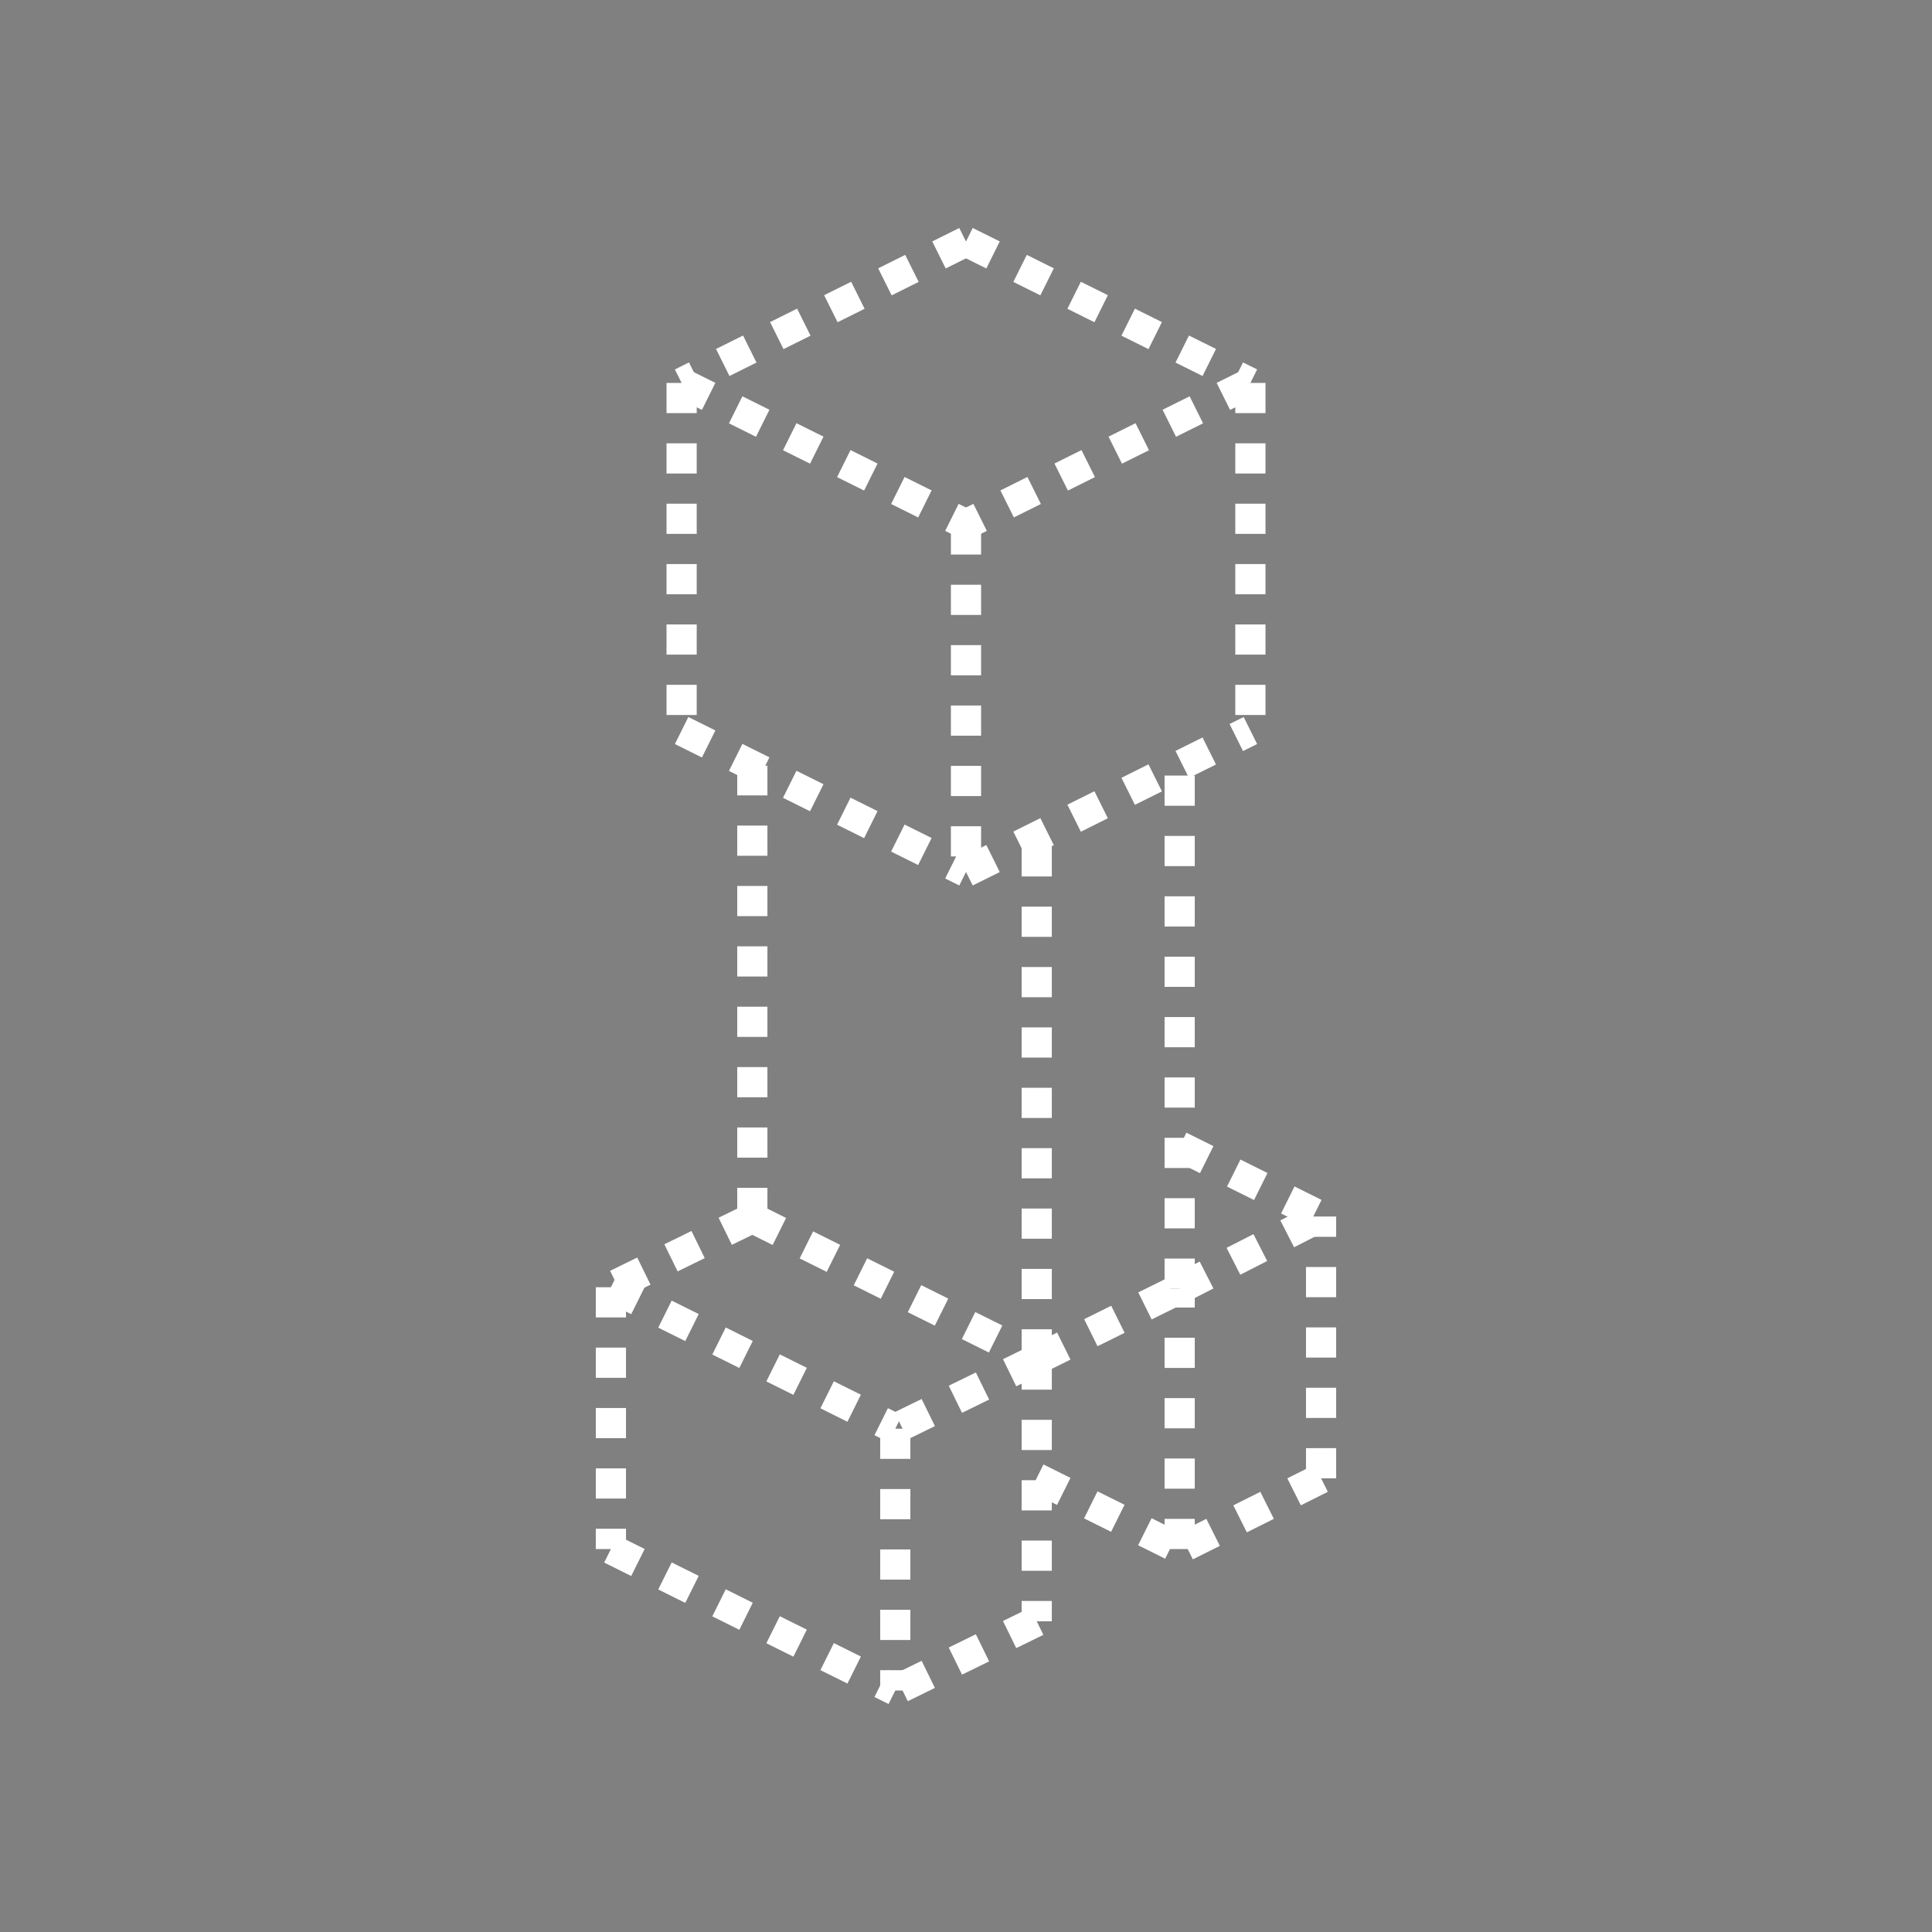
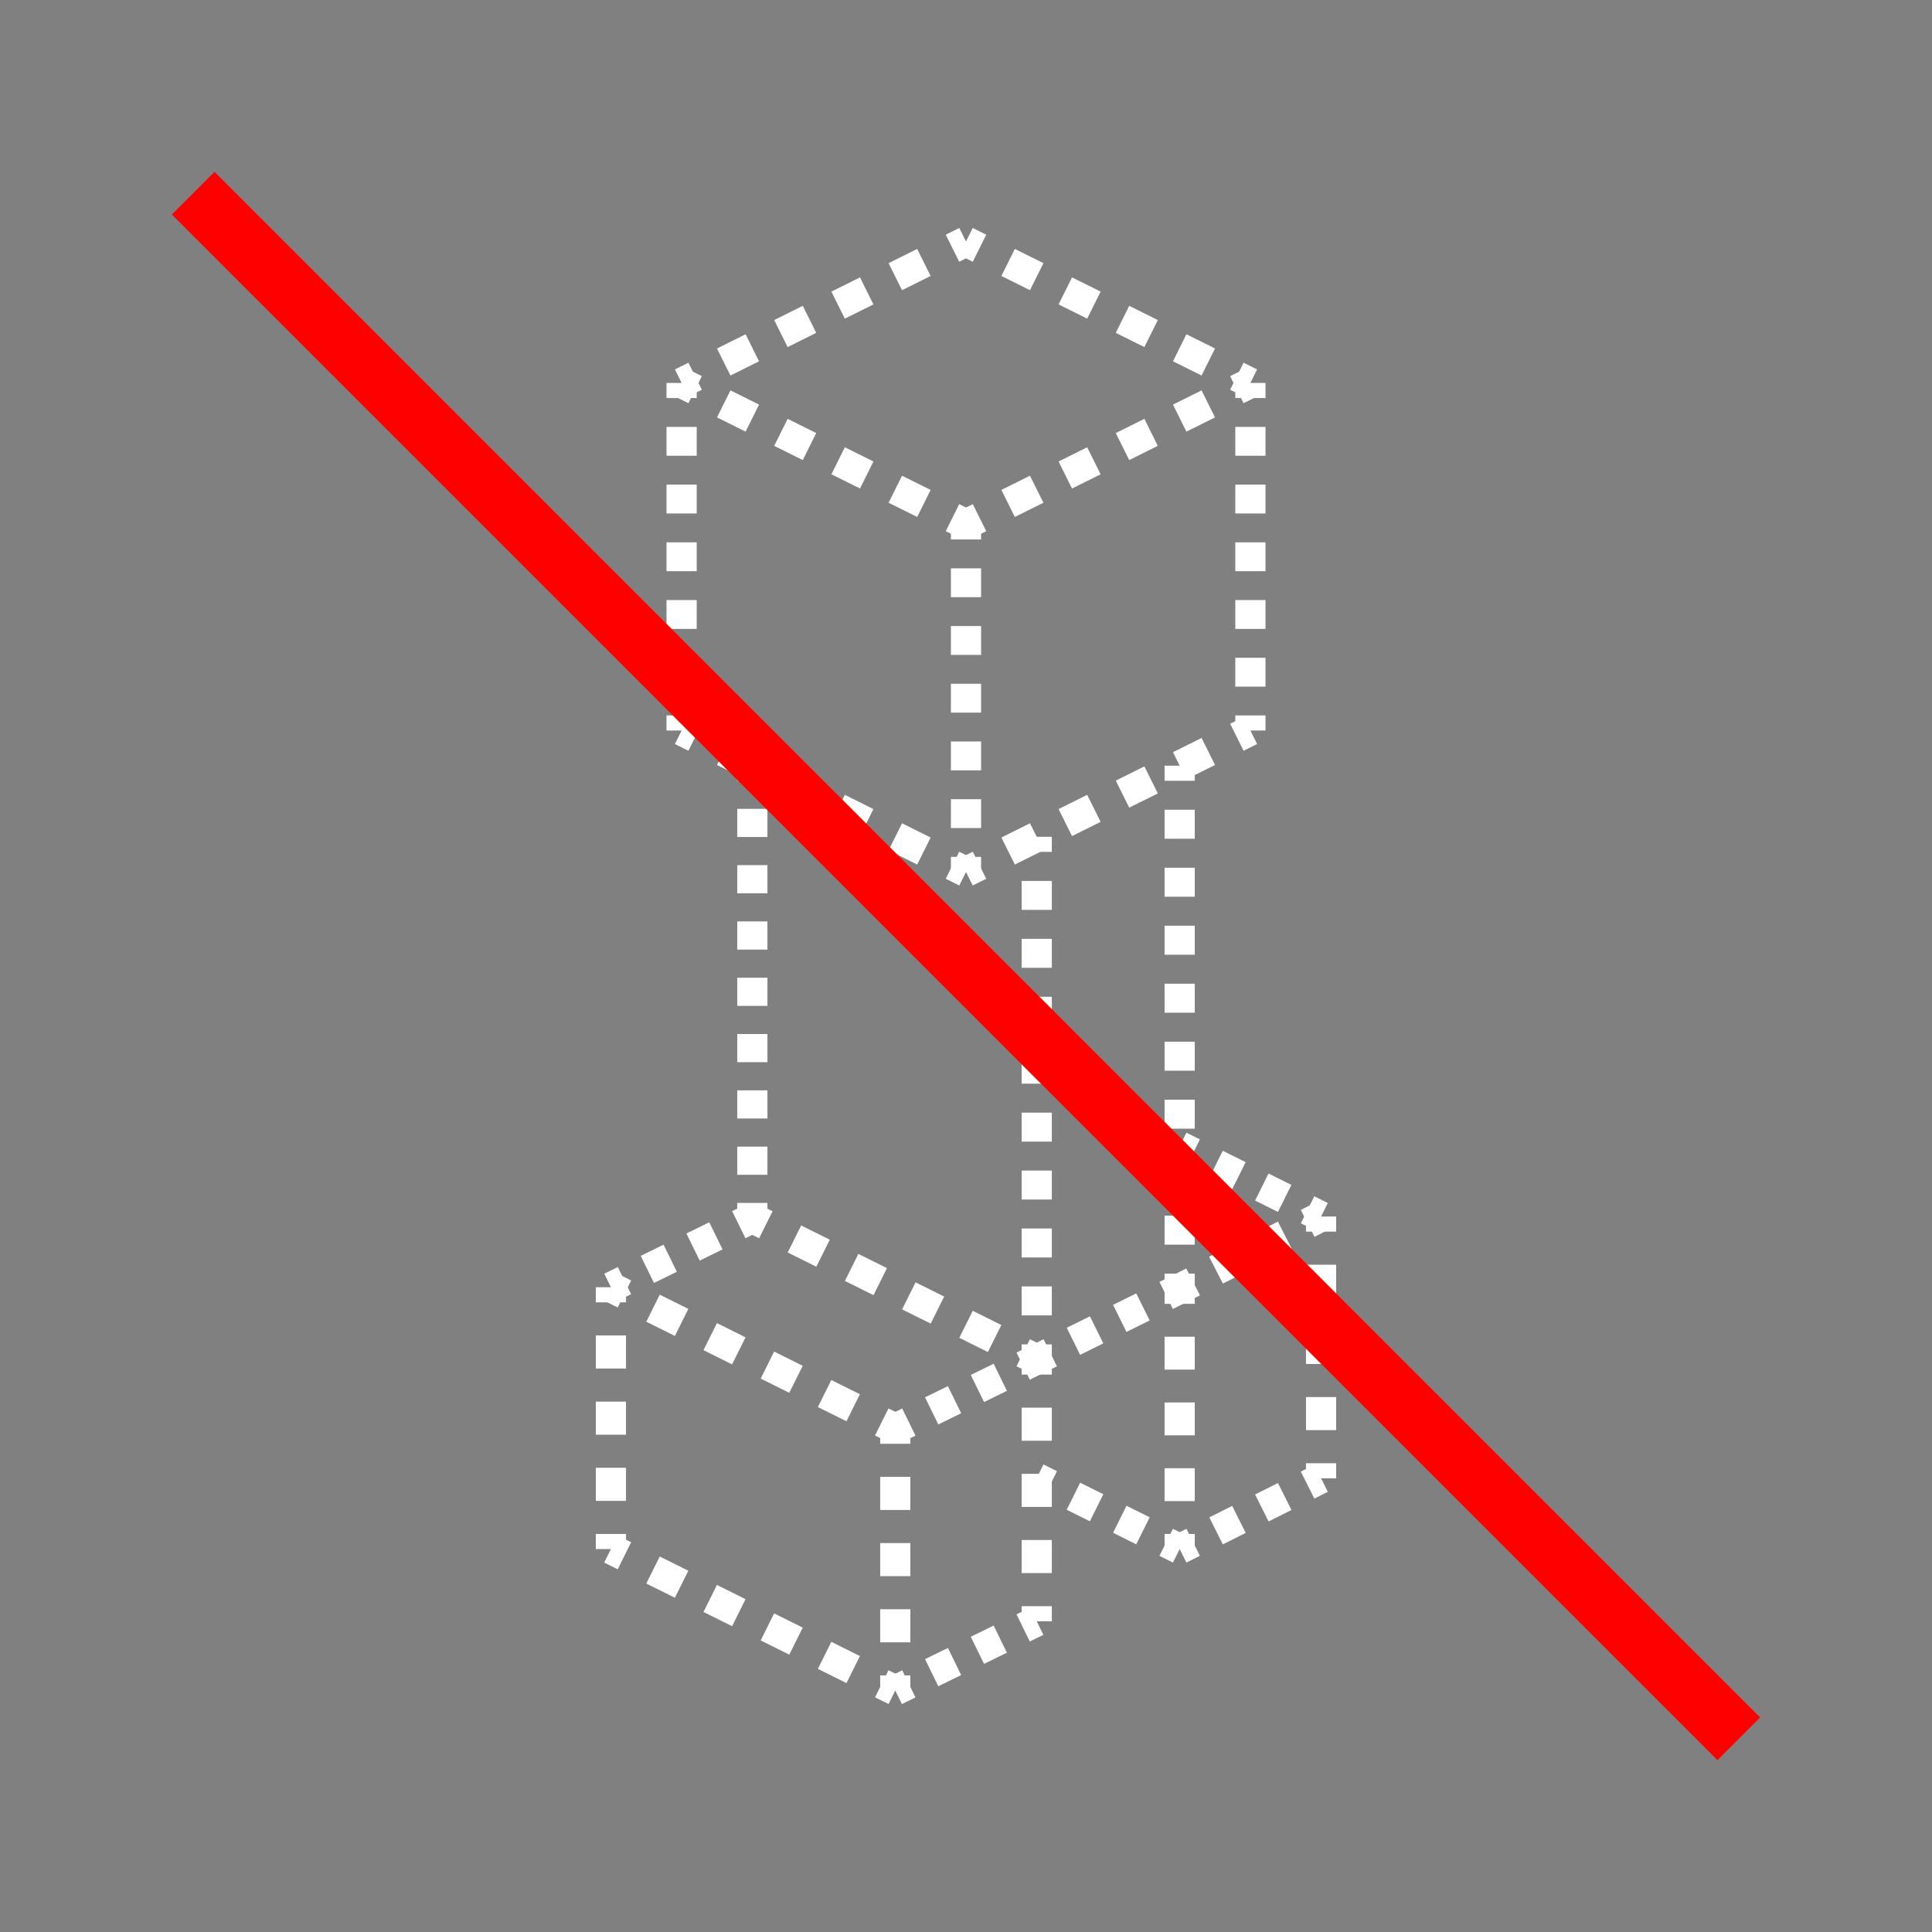
<svg xmlns="http://www.w3.org/2000/svg" version="1.1" x="0px" y="0px" width="128px" height="128px" viewBox="0 0 128 128" enable-background="new 0 0 128 128" xml:space="preserve">
  <rect fill="#808080" width="128" height="128" />
  <g>
-     <line fill="none" stroke="#FFFFFF" stroke-width="2" stroke-miterlimit="10" stroke-dasharray="2" x1="64" y1="16" x2="45.159" y2="25.371" />
-     <line fill="none" stroke="#FFFFFF" stroke-width="2" stroke-miterlimit="10" stroke-dasharray="2" x1="64" y1="16" x2="82.842" y2="25.371" />
-     <line fill="none" stroke="#FFFFFF" stroke-width="2" stroke-miterlimit="10" stroke-dasharray="2" x1="45.159" y1="25.371" x2="45.159" y2="48.399" />
-     <line fill="none" stroke="#FFFFFF" stroke-width="2" stroke-miterlimit="10" stroke-dasharray="2" x1="45.159" y1="48.399" x2="64" y2="57.77" />
-     <line fill="none" stroke="#FFFFFF" stroke-width="2" stroke-miterlimit="10" stroke-dasharray="2" x1="64" y1="57.77" x2="82.842" y2="48.399" />
-     <line fill="none" stroke="#FFFFFF" stroke-width="2" stroke-miterlimit="10" stroke-dasharray="2" x1="82.842" y1="25.371" x2="82.842" y2="48.399" />
-     <line fill="none" stroke="#FFFFFF" stroke-width="2" stroke-miterlimit="10" stroke-dasharray="2" x1="49.844" y1="80.697" x2="49.844" y2="50.729" />
-     <line fill="none" stroke="#FFFFFF" stroke-width="2" stroke-miterlimit="10" stroke-dasharray="2" x1="49.844" y1="80.697" x2="40.474" y2="85.283" />
-     <line fill="none" stroke="#FFFFFF" stroke-width="2" stroke-miterlimit="10" stroke-dasharray="2" x1="68.686" y1="90.068" x2="68.686" y2="55.439" />
-     <line fill="none" stroke="#FFFFFF" stroke-width="2" stroke-miterlimit="10" stroke-dasharray="2" x1="49.844" y1="80.697" x2="68.686" y2="90.068" />
-     <line fill="none" stroke="#FFFFFF" stroke-width="2" stroke-miterlimit="10" stroke-dasharray="2" x1="68.686" y1="90.068" x2="78.156" y2="85.383" />
-     <line fill="none" stroke="#FFFFFF" stroke-width="2" stroke-miterlimit="10" stroke-dasharray="2" x1="78.156" y1="85.383" x2="78.156" y2="50.729" />
-     <line fill="none" stroke="#FFFFFF" stroke-width="2" stroke-miterlimit="10" stroke-dasharray="2" x1="78.156" y1="85.383" x2="87.525" y2="80.598" />
-     <line fill="none" stroke="#FFFFFF" stroke-width="2" stroke-miterlimit="10" stroke-dasharray="2" x1="68.686" y1="90.068" x2="68.686" y2="107.414" />
-     <line fill="none" stroke="#FFFFFF" stroke-width="2" stroke-miterlimit="10" stroke-dasharray="2" x1="68.686" y1="107.414" x2="59.315" y2="112" />
-     <line fill="none" stroke="#FFFFFF" stroke-width="2" stroke-miterlimit="10" stroke-dasharray="2" x1="40.474" y1="102.629" x2="59.315" y2="112" />
-     <line fill="none" stroke="#FFFFFF" stroke-width="2" stroke-miterlimit="10" stroke-dasharray="2" x1="40.474" y1="85.283" x2="40.474" y2="102.629" />
-     <line fill="none" stroke="#FFFFFF" stroke-width="2" stroke-miterlimit="10" stroke-dasharray="2" x1="78.156" y1="102.629" x2="78.156" y2="85.383" />
-     <line fill="none" stroke="#FFFFFF" stroke-width="2" stroke-miterlimit="10" stroke-dasharray="2" x1="87.525" y1="97.943" x2="78.156" y2="102.629" />
-     <line fill="none" stroke="#FFFFFF" stroke-width="2" stroke-miterlimit="10" stroke-dasharray="2" x1="87.525" y1="97.943" x2="87.525" y2="80.598" />
-     <line fill="none" stroke="#FFFFFF" stroke-width="2" stroke-miterlimit="10" stroke-dasharray="2" x1="68.686" y1="97.92" x2="78.156" y2="102.629" />
-     <line fill="none" stroke="#FFFFFF" stroke-width="2" stroke-miterlimit="10" stroke-dasharray="2" x1="78.156" y1="75.938" x2="87.525" y2="80.598" />
-     <line fill="none" stroke="#FFFFFF" stroke-width="2" stroke-miterlimit="10" stroke-dasharray="2" x1="40.474" y1="85.283" x2="59.315" y2="94.654" />
-     <line fill="none" stroke="#FFFFFF" stroke-width="2" stroke-miterlimit="10" stroke-dasharray="2" x1="68.686" y1="90.068" x2="59.315" y2="94.654" />
-     <line fill="none" stroke="#FFFFFF" stroke-width="2" stroke-miterlimit="10" stroke-dasharray="2" x1="59.315" y1="94.654" x2="59.315" y2="112" />
-     <line fill="none" stroke="#FFFFFF" stroke-width="2" stroke-miterlimit="10" stroke-dasharray="2" x1="82.842" y1="25.371" x2="64" y2="34.741" />
-     <line fill="none" stroke="#FFFFFF" stroke-width="2" stroke-miterlimit="10" stroke-dasharray="2" x1="45.159" y1="25.371" x2="64" y2="34.741" />
-     <line fill="none" stroke="#FFFFFF" stroke-width="2" stroke-miterlimit="10" stroke-dasharray="2" x1="64" y1="34.741" x2="64" y2="57.77" />
+     <line fill="none" stroke="#FFFFFF" stroke-width="2" stroke-miterlimit="10" x1="64" y1="16" x2="63.104" y2="16.445" />
+     <line fill="none" stroke="#FFFFFF" stroke-width="2" stroke-miterlimit="10" stroke-dasharray="2.116,2.116" x1="61.21" y1="17.388" x2="47.002" y2="24.455" />
+     <line fill="none" stroke="#FFFFFF" stroke-width="2" stroke-miterlimit="10" x1="46.055" y1="24.926" x2="45.159" y2="25.371" />
+     <line fill="none" stroke="#FFFFFF" stroke-width="2" stroke-miterlimit="10" x1="64" y1="16" x2="64.896" y2="16.445" />
+     <line fill="none" stroke="#FFFFFF" stroke-width="2" stroke-miterlimit="10" stroke-dasharray="2.116,2.116" x1="66.79" y1="17.388" x2="80.999" y2="24.455" />
+     <line fill="none" stroke="#FFFFFF" stroke-width="2" stroke-miterlimit="10" x1="81.945" y1="24.926" x2="82.842" y2="25.371" />
+     <line fill="none" stroke="#FFFFFF" stroke-width="2" stroke-miterlimit="10" x1="45.159" y1="25.371" x2="45.159" y2="26.371" />
+     <line fill="none" stroke="#FFFFFF" stroke-width="2" stroke-miterlimit="10" stroke-dasharray="1.912,1.912" x1="45.159" y1="28.283" x2="45.159" y2="46.443" />
+     <line fill="none" stroke="#FFFFFF" stroke-width="2" stroke-miterlimit="10" x1="45.159" y1="47.399" x2="45.159" y2="48.399" />
+     <line fill="none" stroke="#FFFFFF" stroke-width="2" stroke-miterlimit="10" x1="45.159" y1="48.399" x2="46.055" y2="48.844" />
+     <line fill="none" stroke="#FFFFFF" stroke-width="2" stroke-miterlimit="10" stroke-dasharray="2.116,2.116" x1="47.949" y1="49.787" x2="62.157" y2="56.854" />
+     <line fill="none" stroke="#FFFFFF" stroke-width="2" stroke-miterlimit="10" x1="63.104" y1="57.325" x2="64" y2="57.77" />
+     <line fill="none" stroke="#FFFFFF" stroke-width="2" stroke-miterlimit="10" x1="64" y1="57.77" x2="64.896" y2="57.325" />
+     <line fill="none" stroke="#FFFFFF" stroke-width="2" stroke-miterlimit="10" stroke-dasharray="2.116,2.116" x1="66.79" y1="56.382" x2="80.999" y2="49.315" />
+     <line fill="none" stroke="#FFFFFF" stroke-width="2" stroke-miterlimit="10" x1="81.945" y1="48.844" x2="82.842" y2="48.399" />
+     <line fill="none" stroke="#FFFFFF" stroke-width="2" stroke-miterlimit="10" x1="82.842" y1="25.371" x2="82.842" y2="26.371" />
+     <line fill="none" stroke="#FFFFFF" stroke-width="2" stroke-miterlimit="10" stroke-dasharray="1.912,1.912" x1="82.842" y1="28.283" x2="82.842" y2="46.443" />
+     <line fill="none" stroke="#FFFFFF" stroke-width="2" stroke-miterlimit="10" x1="82.842" y1="47.399" x2="82.842" y2="48.399" />
+     <line fill="none" stroke="#FFFFFF" stroke-width="2" stroke-miterlimit="10" x1="49.844" y1="80.697" x2="49.844" y2="79.697" />
+     <line fill="none" stroke="#FFFFFF" stroke-width="2" stroke-miterlimit="10" stroke-dasharray="1.865,1.865" x1="49.844" y1="77.833" x2="49.844" y2="52.661" />
+     <line fill="none" stroke="#FFFFFF" stroke-width="2" stroke-miterlimit="10" x1="49.844" y1="51.729" x2="49.844" y2="50.729" />
+     <line fill="none" stroke="#FFFFFF" stroke-width="2" stroke-miterlimit="10" x1="49.844" y1="80.697" x2="48.946" y2="81.137" />
+     <line fill="none" stroke="#FFFFFF" stroke-width="2" stroke-miterlimit="10" stroke-dasharray="1.686,1.686" x1="47.431" y1="81.878" x2="42.129" y2="84.473" />
+     <line fill="none" stroke="#FFFFFF" stroke-width="2" stroke-miterlimit="10" x1="41.372" y1="84.844" x2="40.474" y2="85.283" />
+     <line fill="none" stroke="#FFFFFF" stroke-width="2" stroke-miterlimit="10" x1="68.686" y1="90.068" x2="68.686" y2="89.068" />
+     <line fill="none" stroke="#FFFFFF" stroke-width="2" stroke-miterlimit="10" stroke-dasharray="1.919,1.919" x1="68.686" y1="87.148" x2="68.686" y2="57.398" />
+     <line fill="none" stroke="#FFFFFF" stroke-width="2" stroke-miterlimit="10" x1="68.686" y1="56.439" x2="68.686" y2="55.439" />
+     <line fill="none" stroke="#FFFFFF" stroke-width="2" stroke-miterlimit="10" x1="49.844" y1="80.697" x2="50.739" y2="81.143" />
+     <line fill="none" stroke="#FFFFFF" stroke-width="2" stroke-miterlimit="10" stroke-dasharray="2.116,2.116" x1="52.634" y1="82.085" x2="66.843" y2="89.152" />
+     <line fill="none" stroke="#FFFFFF" stroke-width="2" stroke-miterlimit="10" x1="67.79" y1="89.623" x2="68.686" y2="90.068" />
+     <line fill="none" stroke="#FFFFFF" stroke-width="2" stroke-miterlimit="10" x1="68.686" y1="90.068" x2="69.582" y2="89.625" />
+     <line fill="none" stroke="#FFFFFF" stroke-width="2" stroke-miterlimit="10" stroke-dasharray="1.713,1.713" x1="71.117" y1="88.865" x2="76.492" y2="86.206" />
+     <line fill="none" stroke="#FFFFFF" stroke-width="2" stroke-miterlimit="10" x1="77.26" y1="85.826" x2="78.156" y2="85.383" />
+     <line fill="none" stroke="#FFFFFF" stroke-width="2" stroke-miterlimit="10" x1="78.156" y1="85.383" x2="78.156" y2="84.383" />
+     <line fill="none" stroke="#FFFFFF" stroke-width="2" stroke-miterlimit="10" stroke-dasharray="1.921,1.921" x1="78.156" y1="82.462" x2="78.156" y2="52.689" />
+     <line fill="none" stroke="#FFFFFF" stroke-width="2" stroke-miterlimit="10" x1="78.156" y1="51.729" x2="78.156" y2="50.729" />
+     <line fill="none" stroke="#FFFFFF" stroke-width="2" stroke-miterlimit="10" x1="78.156" y1="85.383" x2="79.047" y2="84.928" />
+     <line fill="none" stroke="#FFFFFF" stroke-width="2" stroke-miterlimit="10" stroke-dasharray="1.704,1.704" x1="80.564" y1="84.152" x2="85.876" y2="81.439" />
+     <line fill="none" stroke="#FFFFFF" stroke-width="2" stroke-miterlimit="10" x1="86.635" y1="81.053" x2="87.525" y2="80.598" />
+     <line fill="none" stroke="#FFFFFF" stroke-width="2" stroke-miterlimit="10" x1="68.686" y1="90.068" x2="68.686" y2="91.068" />
+     <line fill="none" stroke="#FFFFFF" stroke-width="2" stroke-miterlimit="10" stroke-dasharray="2.192,2.192" x1="68.686" y1="93.261" x2="68.686" y2="105.318" />
+     <line fill="none" stroke="#FFFFFF" stroke-width="2" stroke-miterlimit="10" x1="68.686" y1="106.414" x2="68.686" y2="107.414" />
+     <line fill="none" stroke="#FFFFFF" stroke-width="2" stroke-miterlimit="10" x1="68.686" y1="107.414" x2="67.787" y2="107.854" />
+     <line fill="none" stroke="#FFFFFF" stroke-width="2" stroke-miterlimit="10" stroke-dasharray="1.687,1.687" x1="66.271" y1="108.596" x2="60.971" y2="111.189" />
+     <line fill="none" stroke="#FFFFFF" stroke-width="2" stroke-miterlimit="10" x1="60.213" y1="111.561" x2="59.315" y2="112" />
+     <line fill="none" stroke="#FFFFFF" stroke-width="2" stroke-miterlimit="10" x1="40.474" y1="102.629" x2="41.37" y2="103.074" />
+     <line fill="none" stroke="#FFFFFF" stroke-width="2" stroke-miterlimit="10" stroke-dasharray="2.116,2.116" x1="43.264" y1="104.018" x2="57.472" y2="111.084" />
+     <line fill="none" stroke="#FFFFFF" stroke-width="2" stroke-miterlimit="10" x1="58.419" y1="111.555" x2="59.315" y2="112" />
+     <line fill="none" stroke="#FFFFFF" stroke-width="2" stroke-miterlimit="10" x1="40.474" y1="85.283" x2="40.474" y2="86.283" />
+     <line fill="none" stroke="#FFFFFF" stroke-width="2" stroke-miterlimit="10" stroke-dasharray="2.192,2.192" x1="40.474" y1="88.477" x2="40.474" y2="100.533" />
+     <line fill="none" stroke="#FFFFFF" stroke-width="2" stroke-miterlimit="10" x1="40.474" y1="101.629" x2="40.474" y2="102.629" />
+     <line fill="none" stroke="#FFFFFF" stroke-width="2" stroke-miterlimit="10" x1="78.156" y1="102.629" x2="78.156" y2="101.629" />
+     <line fill="none" stroke="#FFFFFF" stroke-width="2" stroke-miterlimit="10" stroke-dasharray="2.178,2.178" x1="78.156" y1="99.451" x2="78.156" y2="87.473" />
+     <line fill="none" stroke="#FFFFFF" stroke-width="2" stroke-miterlimit="10" x1="78.156" y1="86.383" x2="78.156" y2="85.383" />
+     <line fill="none" stroke="#FFFFFF" stroke-width="2" stroke-miterlimit="10" x1="87.525" y1="97.943" x2="86.631" y2="98.391" />
+     <line fill="none" stroke="#FFFFFF" stroke-width="2" stroke-miterlimit="10" stroke-dasharray="1.695,1.695" x1="85.115" y1="99.148" x2="79.809" y2="101.803" />
+     <line fill="none" stroke="#FFFFFF" stroke-width="2" stroke-miterlimit="10" x1="79.051" y1="102.182" x2="78.156" y2="102.629" />
+     <line fill="none" stroke="#FFFFFF" stroke-width="2" stroke-miterlimit="10" x1="87.525" y1="97.943" x2="87.525" y2="96.943" />
+     <line fill="none" stroke="#FFFFFF" stroke-width="2" stroke-miterlimit="10" stroke-dasharray="2.192,2.192" x1="87.525" y1="94.751" x2="87.525" y2="82.693" />
+     <line fill="none" stroke="#FFFFFF" stroke-width="2" stroke-miterlimit="10" x1="87.525" y1="81.598" x2="87.525" y2="80.598" />
+     <line fill="none" stroke="#FFFFFF" stroke-width="2" stroke-miterlimit="10" x1="68.686" y1="97.92" x2="69.581" y2="98.365" />
+     <line fill="none" stroke="#FFFFFF" stroke-width="2" stroke-miterlimit="10" stroke-dasharray="1.715,1.715" x1="71.117" y1="99.129" x2="76.493" y2="101.802" />
+     <line fill="none" stroke="#FFFFFF" stroke-width="2" stroke-miterlimit="10" x1="77.262" y1="102.184" x2="78.156" y2="102.629" />
+     <line fill="none" stroke="#FFFFFF" stroke-width="2" stroke-miterlimit="10" x1="78.156" y1="75.938" x2="79.052" y2="76.383" />
+     <line fill="none" stroke="#FFFFFF" stroke-width="2" stroke-miterlimit="10" stroke-dasharray="1.693,1.693" x1="80.566" y1="77.137" x2="85.872" y2="79.775" />
+     <line fill="none" stroke="#FFFFFF" stroke-width="2" stroke-miterlimit="10" x1="86.63" y1="80.152" x2="87.525" y2="80.598" />
+     <line fill="none" stroke="#FFFFFF" stroke-width="2" stroke-miterlimit="10" x1="40.474" y1="85.283" x2="41.37" y2="85.729" />
+     <line fill="none" stroke="#FFFFFF" stroke-width="2" stroke-miterlimit="10" stroke-dasharray="2.116,2.116" x1="43.264" y1="86.671" x2="57.472" y2="93.738" />
+     <line fill="none" stroke="#FFFFFF" stroke-width="2" stroke-miterlimit="10" x1="58.419" y1="94.209" x2="59.315" y2="94.654" />
+     <line fill="none" stroke="#FFFFFF" stroke-width="2" stroke-miterlimit="10" x1="68.686" y1="90.068" x2="67.787" y2="90.508" />
+     <line fill="none" stroke="#FFFFFF" stroke-width="2" stroke-miterlimit="10" stroke-dasharray="1.687,1.687" x1="66.271" y1="91.249" x2="60.971" y2="93.844" />
+     <line fill="none" stroke="#FFFFFF" stroke-width="2" stroke-miterlimit="10" x1="60.213" y1="94.215" x2="59.315" y2="94.654" />
+     <line fill="none" stroke="#FFFFFF" stroke-width="2" stroke-miterlimit="10" x1="59.315" y1="94.654" x2="59.315" y2="95.654" />
+     <line fill="none" stroke="#FFFFFF" stroke-width="2" stroke-miterlimit="10" stroke-dasharray="2.192,2.192" x1="59.315" y1="97.848" x2="59.315" y2="109.904" />
+     <line fill="none" stroke="#FFFFFF" stroke-width="2" stroke-miterlimit="10" x1="59.315" y1="111" x2="59.315" y2="112" />
+     <line fill="none" stroke="#FFFFFF" stroke-width="2" stroke-miterlimit="10" x1="82.842" y1="25.371" x2="81.945" y2="25.816" />
+     <line fill="none" stroke="#FFFFFF" stroke-width="2" stroke-miterlimit="10" stroke-dasharray="2.116,2.116" x1="80.052" y1="26.759" x2="65.843" y2="33.825" />
+     <line fill="none" stroke="#FFFFFF" stroke-width="2" stroke-miterlimit="10" x1="64.896" y1="34.296" x2="64" y2="34.741" />
+     <line fill="none" stroke="#FFFFFF" stroke-width="2" stroke-miterlimit="10" x1="45.159" y1="25.371" x2="46.055" y2="25.816" />
+     <line fill="none" stroke="#FFFFFF" stroke-width="2" stroke-miterlimit="10" stroke-dasharray="2.116,2.116" x1="47.949" y1="26.759" x2="62.157" y2="33.825" />
+     <line fill="none" stroke="#FFFFFF" stroke-width="2" stroke-miterlimit="10" x1="63.104" y1="34.296" x2="64" y2="34.741" />
+     <line fill="none" stroke="#FFFFFF" stroke-width="2" stroke-miterlimit="10" x1="64" y1="34.741" x2="64" y2="35.741" />
+     <line fill="none" stroke="#FFFFFF" stroke-width="2" stroke-miterlimit="10" stroke-dasharray="1.912,1.912" x1="64" y1="37.653" x2="64" y2="55.814" />
+     <line fill="none" stroke="#FFFFFF" stroke-width="2" stroke-miterlimit="10" x1="64" y1="56.77" x2="64" y2="57.77" />
  </g>
+   <line fill="none" stroke="#FF0000" stroke-width="4" stroke-miterlimit="10" x1="115.2" y1="115.2" x2="12.8" y2="12.8" />
</svg>
